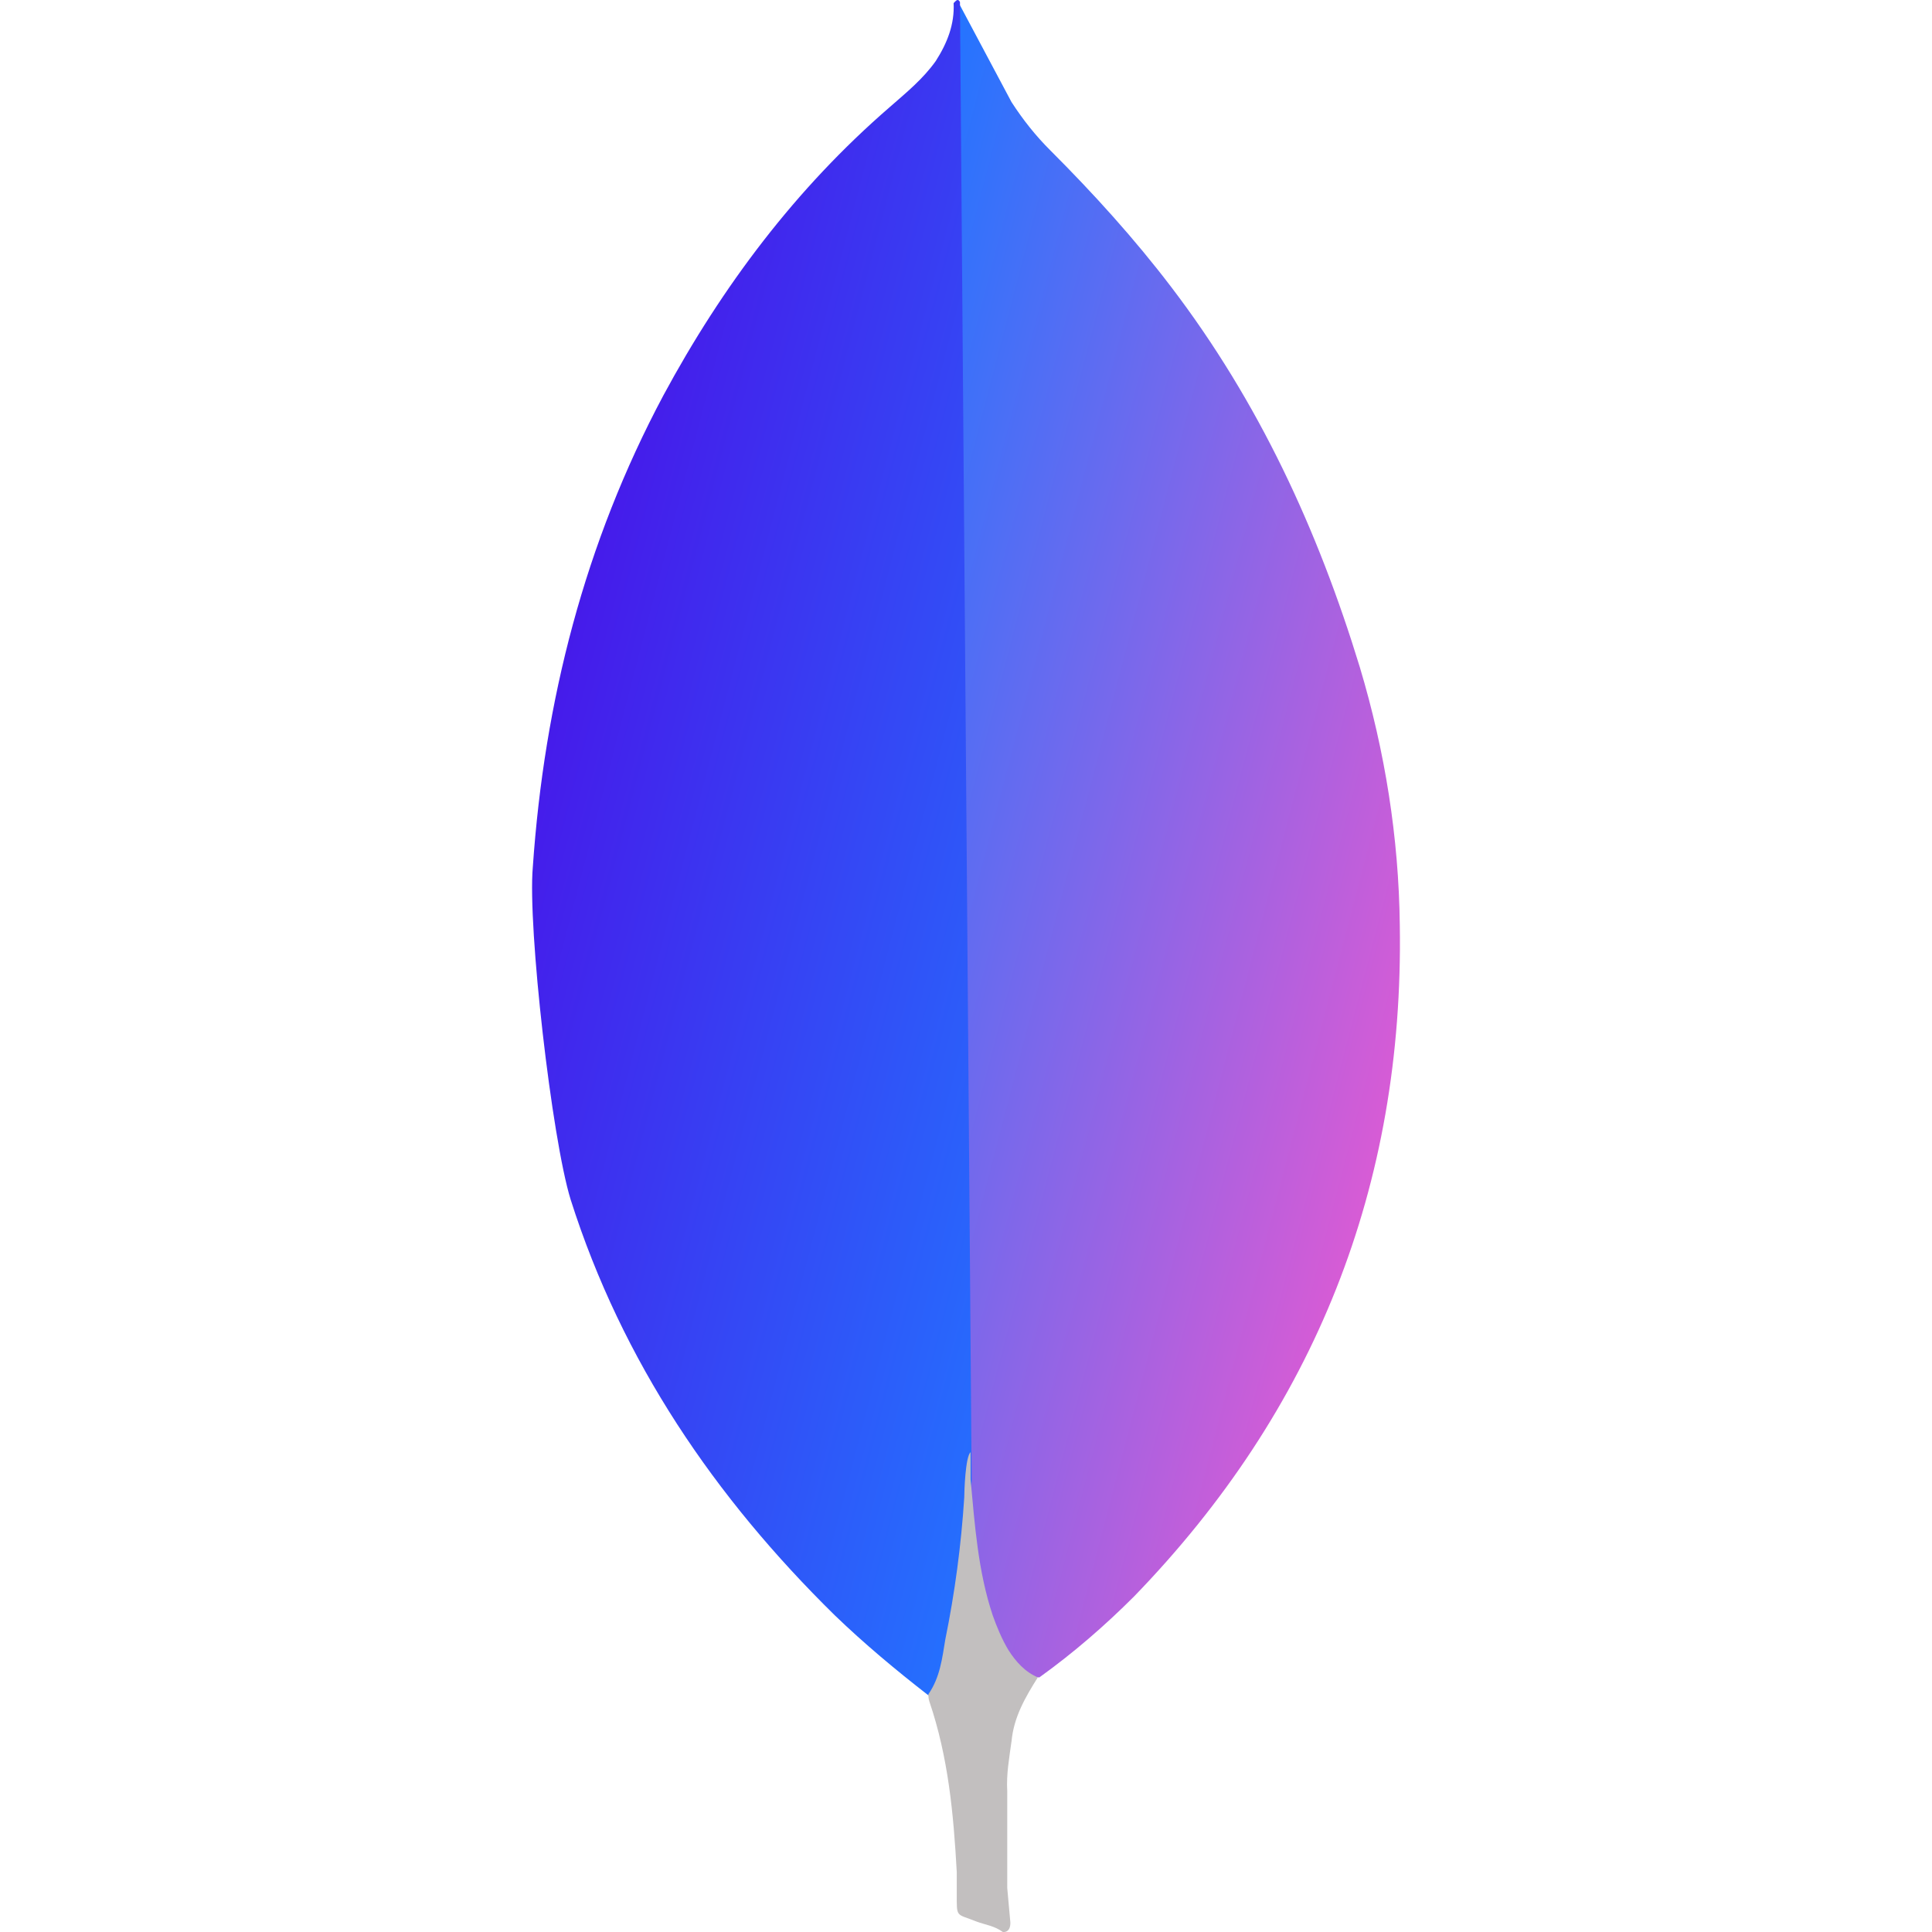
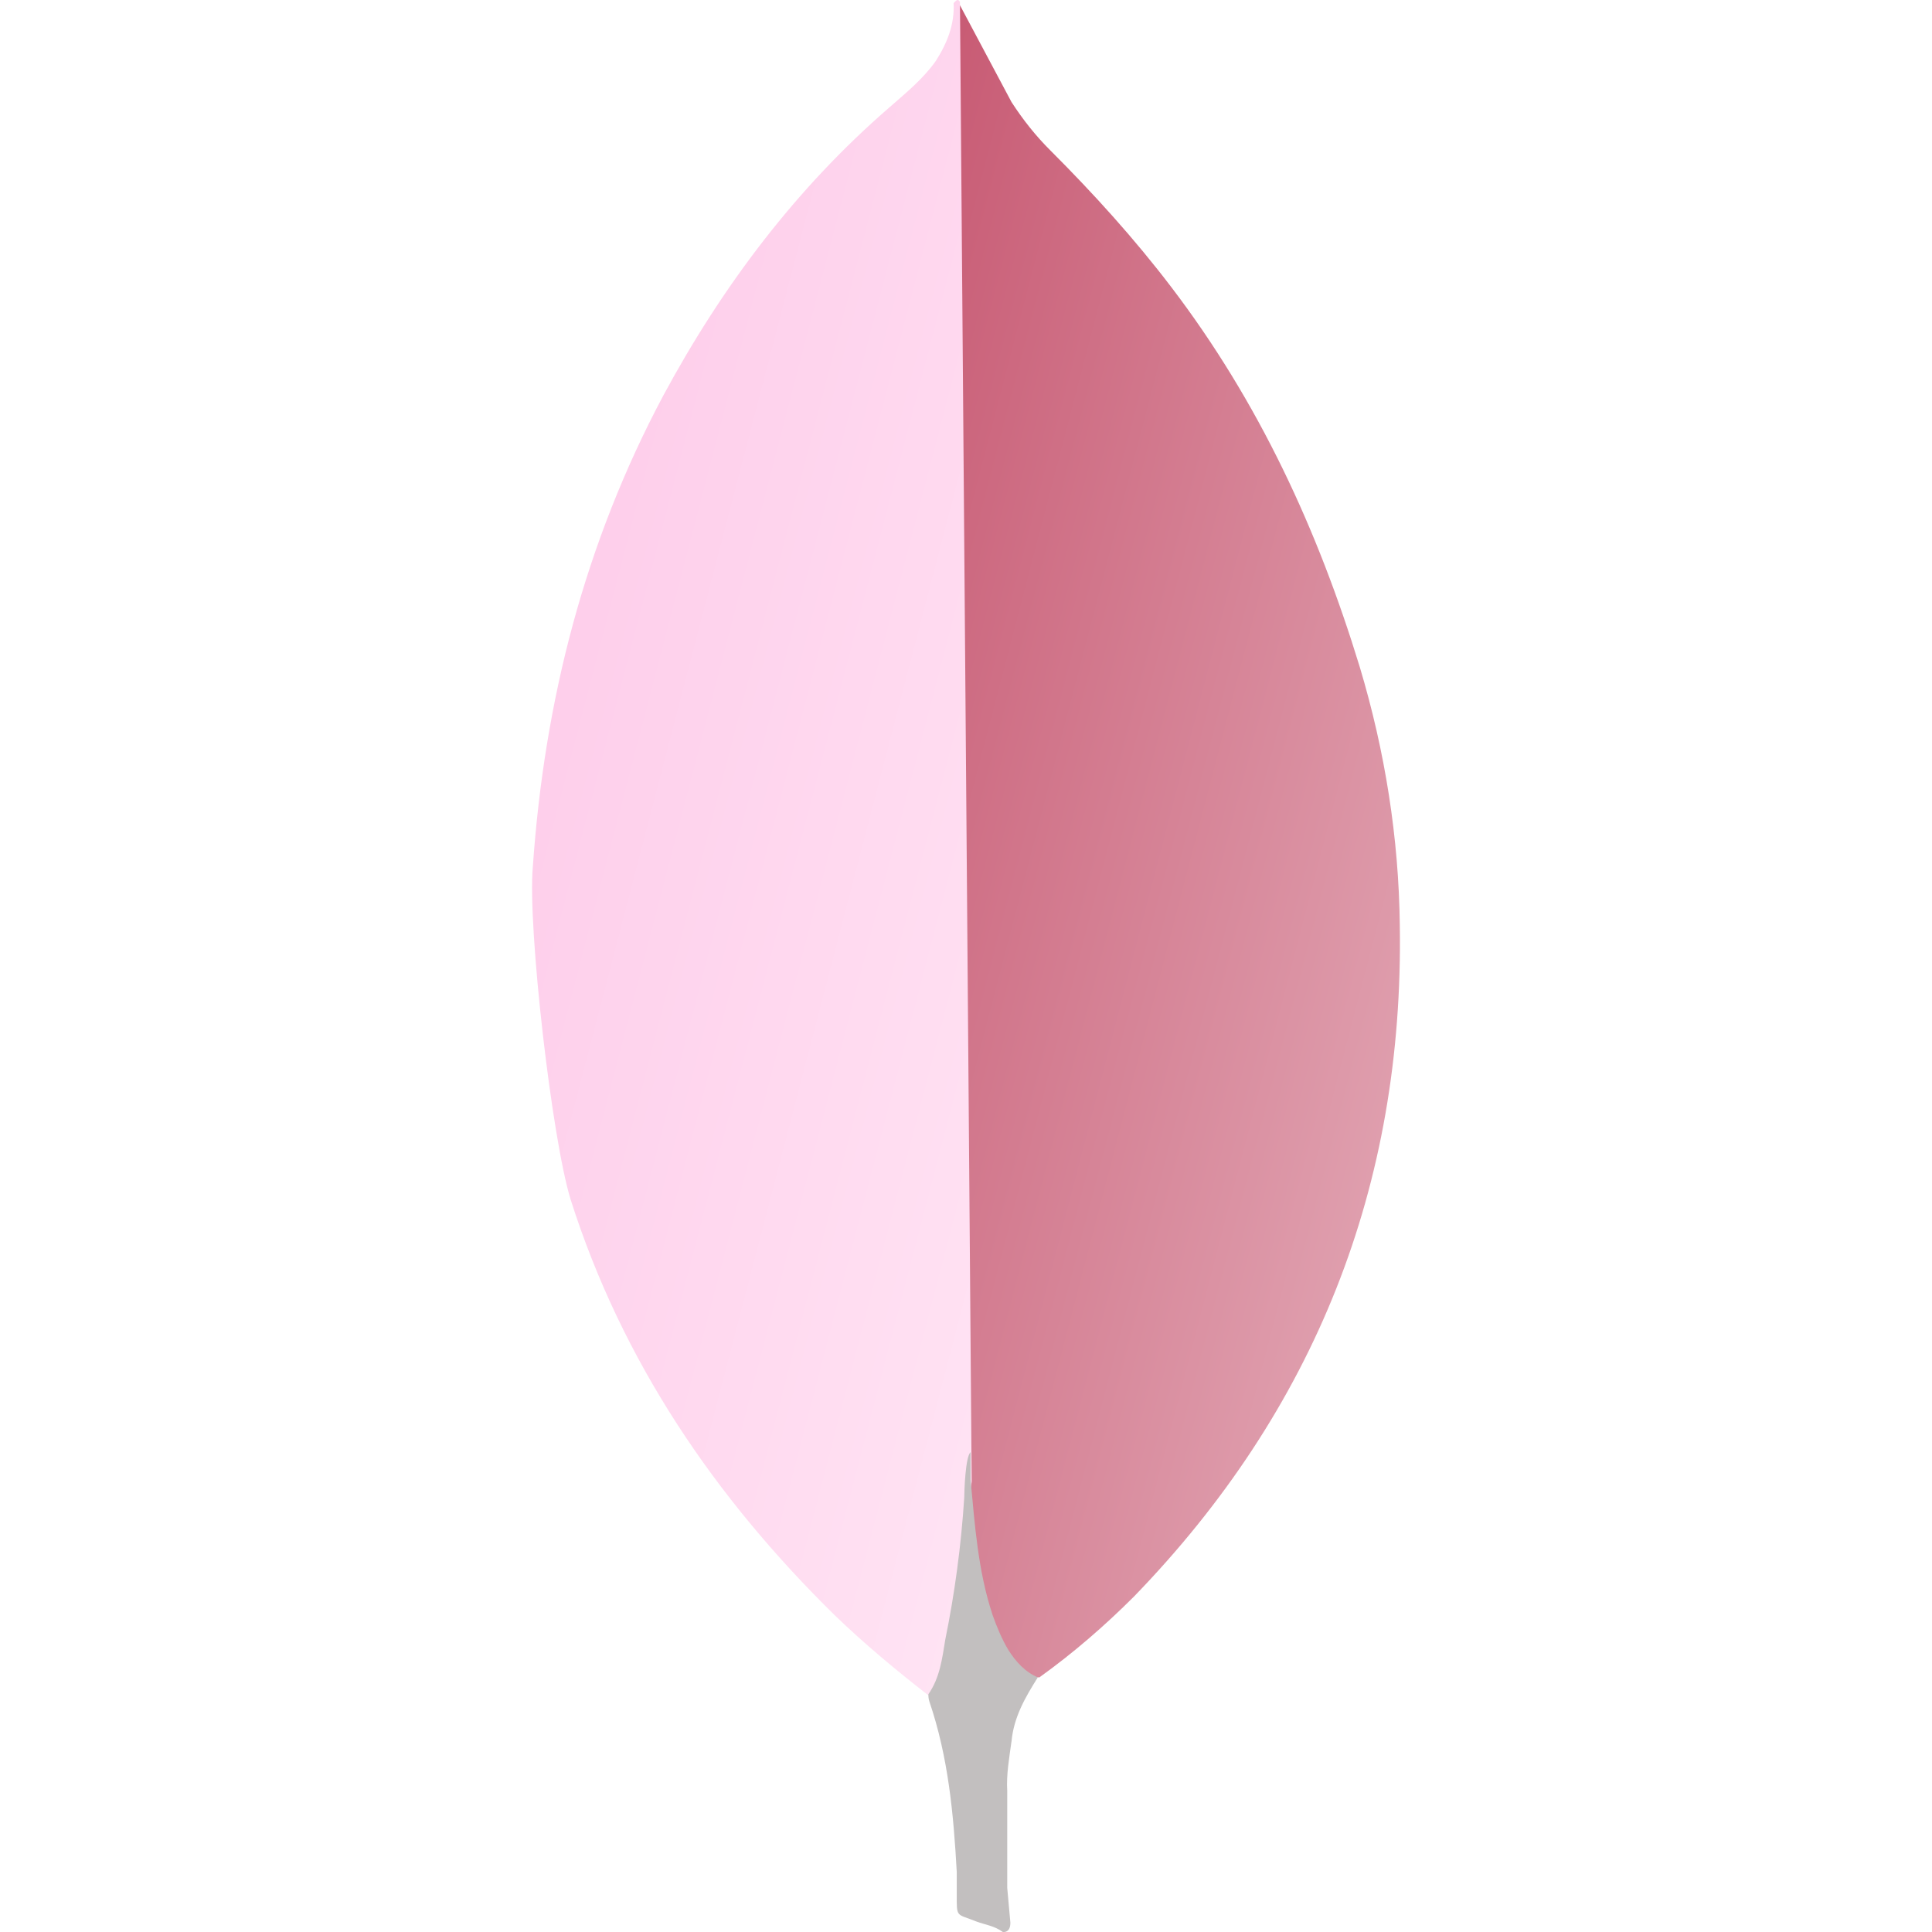
<svg xmlns="http://www.w3.org/2000/svg" width="64" height="64" viewBox="0 0 32 32">
  <defs>
    <linearGradient id="gradient" x1="0" x2="1" y1="0" y2="1">
-       <stop offset="0%" stop-color="#2374ff" />
-       <stop offset="100%" stop-color="#ff56cc" />
+       <stop offset="0%" stop-color="#c85b74 " />
+       <stop offset="100%" stop-color="#e4adba" />
    </linearGradient>
    <linearGradient id="gradient1" x1="0" x2="1" y1="0" y2="1">
-       <stop offset="0%" stop-color="#5000e4" />
-       <stop offset="100%" stop-color="#2374ff" />
+       <stop offset="0%" stop-color="#fec8e8" />
+       <stop offset="100%" stop-color="#ffe4f4" />
    </linearGradient>
  </defs>
  <path d="M15.9.087l.854 1.604c.192.296.4.558.645.802.715.715 1.394 1.464 2.004 2.266 1.447 1.9 2.423 4.01 3.12 6.292.418 1.394.645 2.824.662 4.27.07 4.323-1.412 8.035-4.4 11.12-.488.488-1.01.94-1.57 1.342-.296 0-.436-.227-.558-.436-.227-.383-.366-.82-.436-1.255-.105-.523-.174-1.046-.14-1.586v-.244C16.057 24.21 15.796.21 15.9.087z" fill="url(#gradient)" />
  <path d="M15.9.034c-.035-.07-.07-.017-.105.017.017.35-.105.662-.296.96-.21.296-.488.523-.767.767-1.55 1.342-2.77 2.963-3.747 4.776-1.3 2.44-1.97 5.055-2.16 7.808-.087.993.314 4.497.627 5.508.854 2.684 2.388 4.933 4.375 6.885.488.47 1.01.906 1.55 1.325.157 0 .174-.14.21-.244a4.78 4.78 0 0 0 .157-.68l.35-2.614L15.9.034z" fill="url(#gradient1)" />
  <path d="M16.754 28.845c.035-.4.227-.732.436-1.063-.21-.087-.366-.26-.488-.453-.105-.174-.192-.383-.26-.575-.244-.732-.296-1.5-.366-2.248v-.453c-.087.07-.105.662-.105.75a17.37 17.37 0 0 1-.314 2.353c-.052.314-.087.627-.28.906 0 .035 0 .07.017.122.314.924.4 1.865.453 2.824v.35c0 .418-.017.33.33.47.14.052.296.07.436.174.105 0 .122-.087.122-.157l-.052-.575v-1.604c-.017-.28.035-.558.07-.82z" fill="#c2bfbf" />
</svg>
